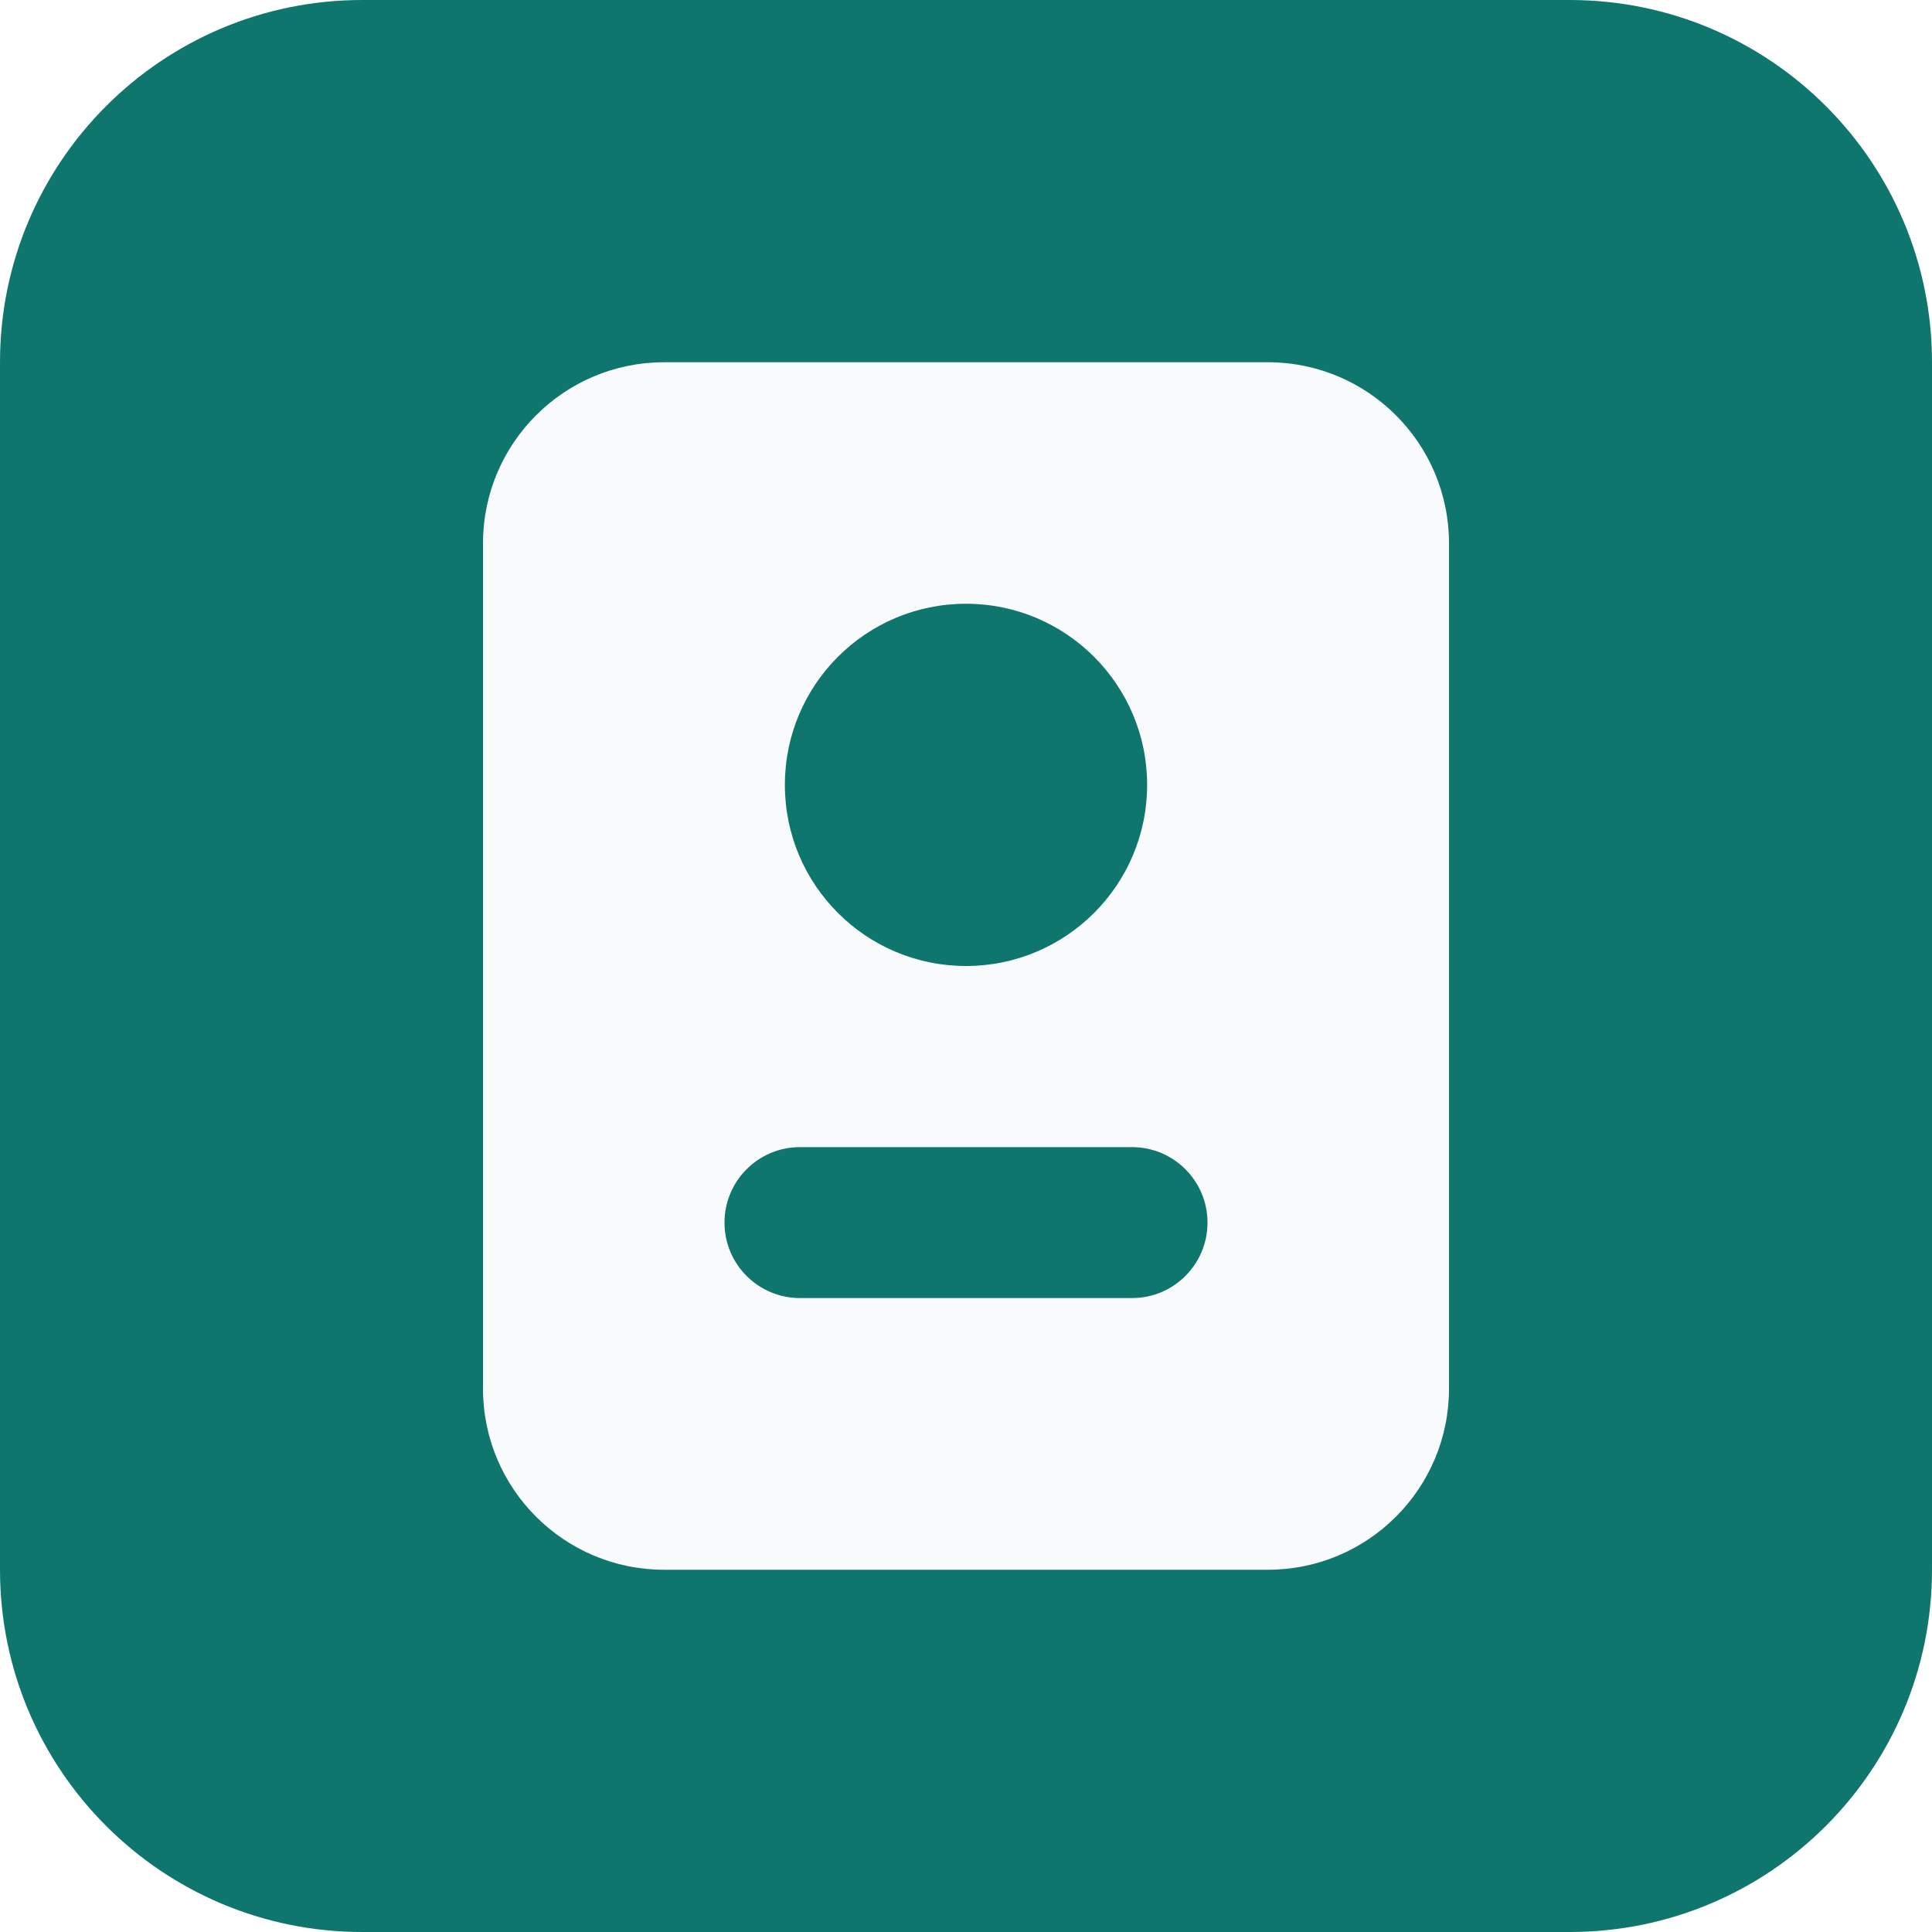
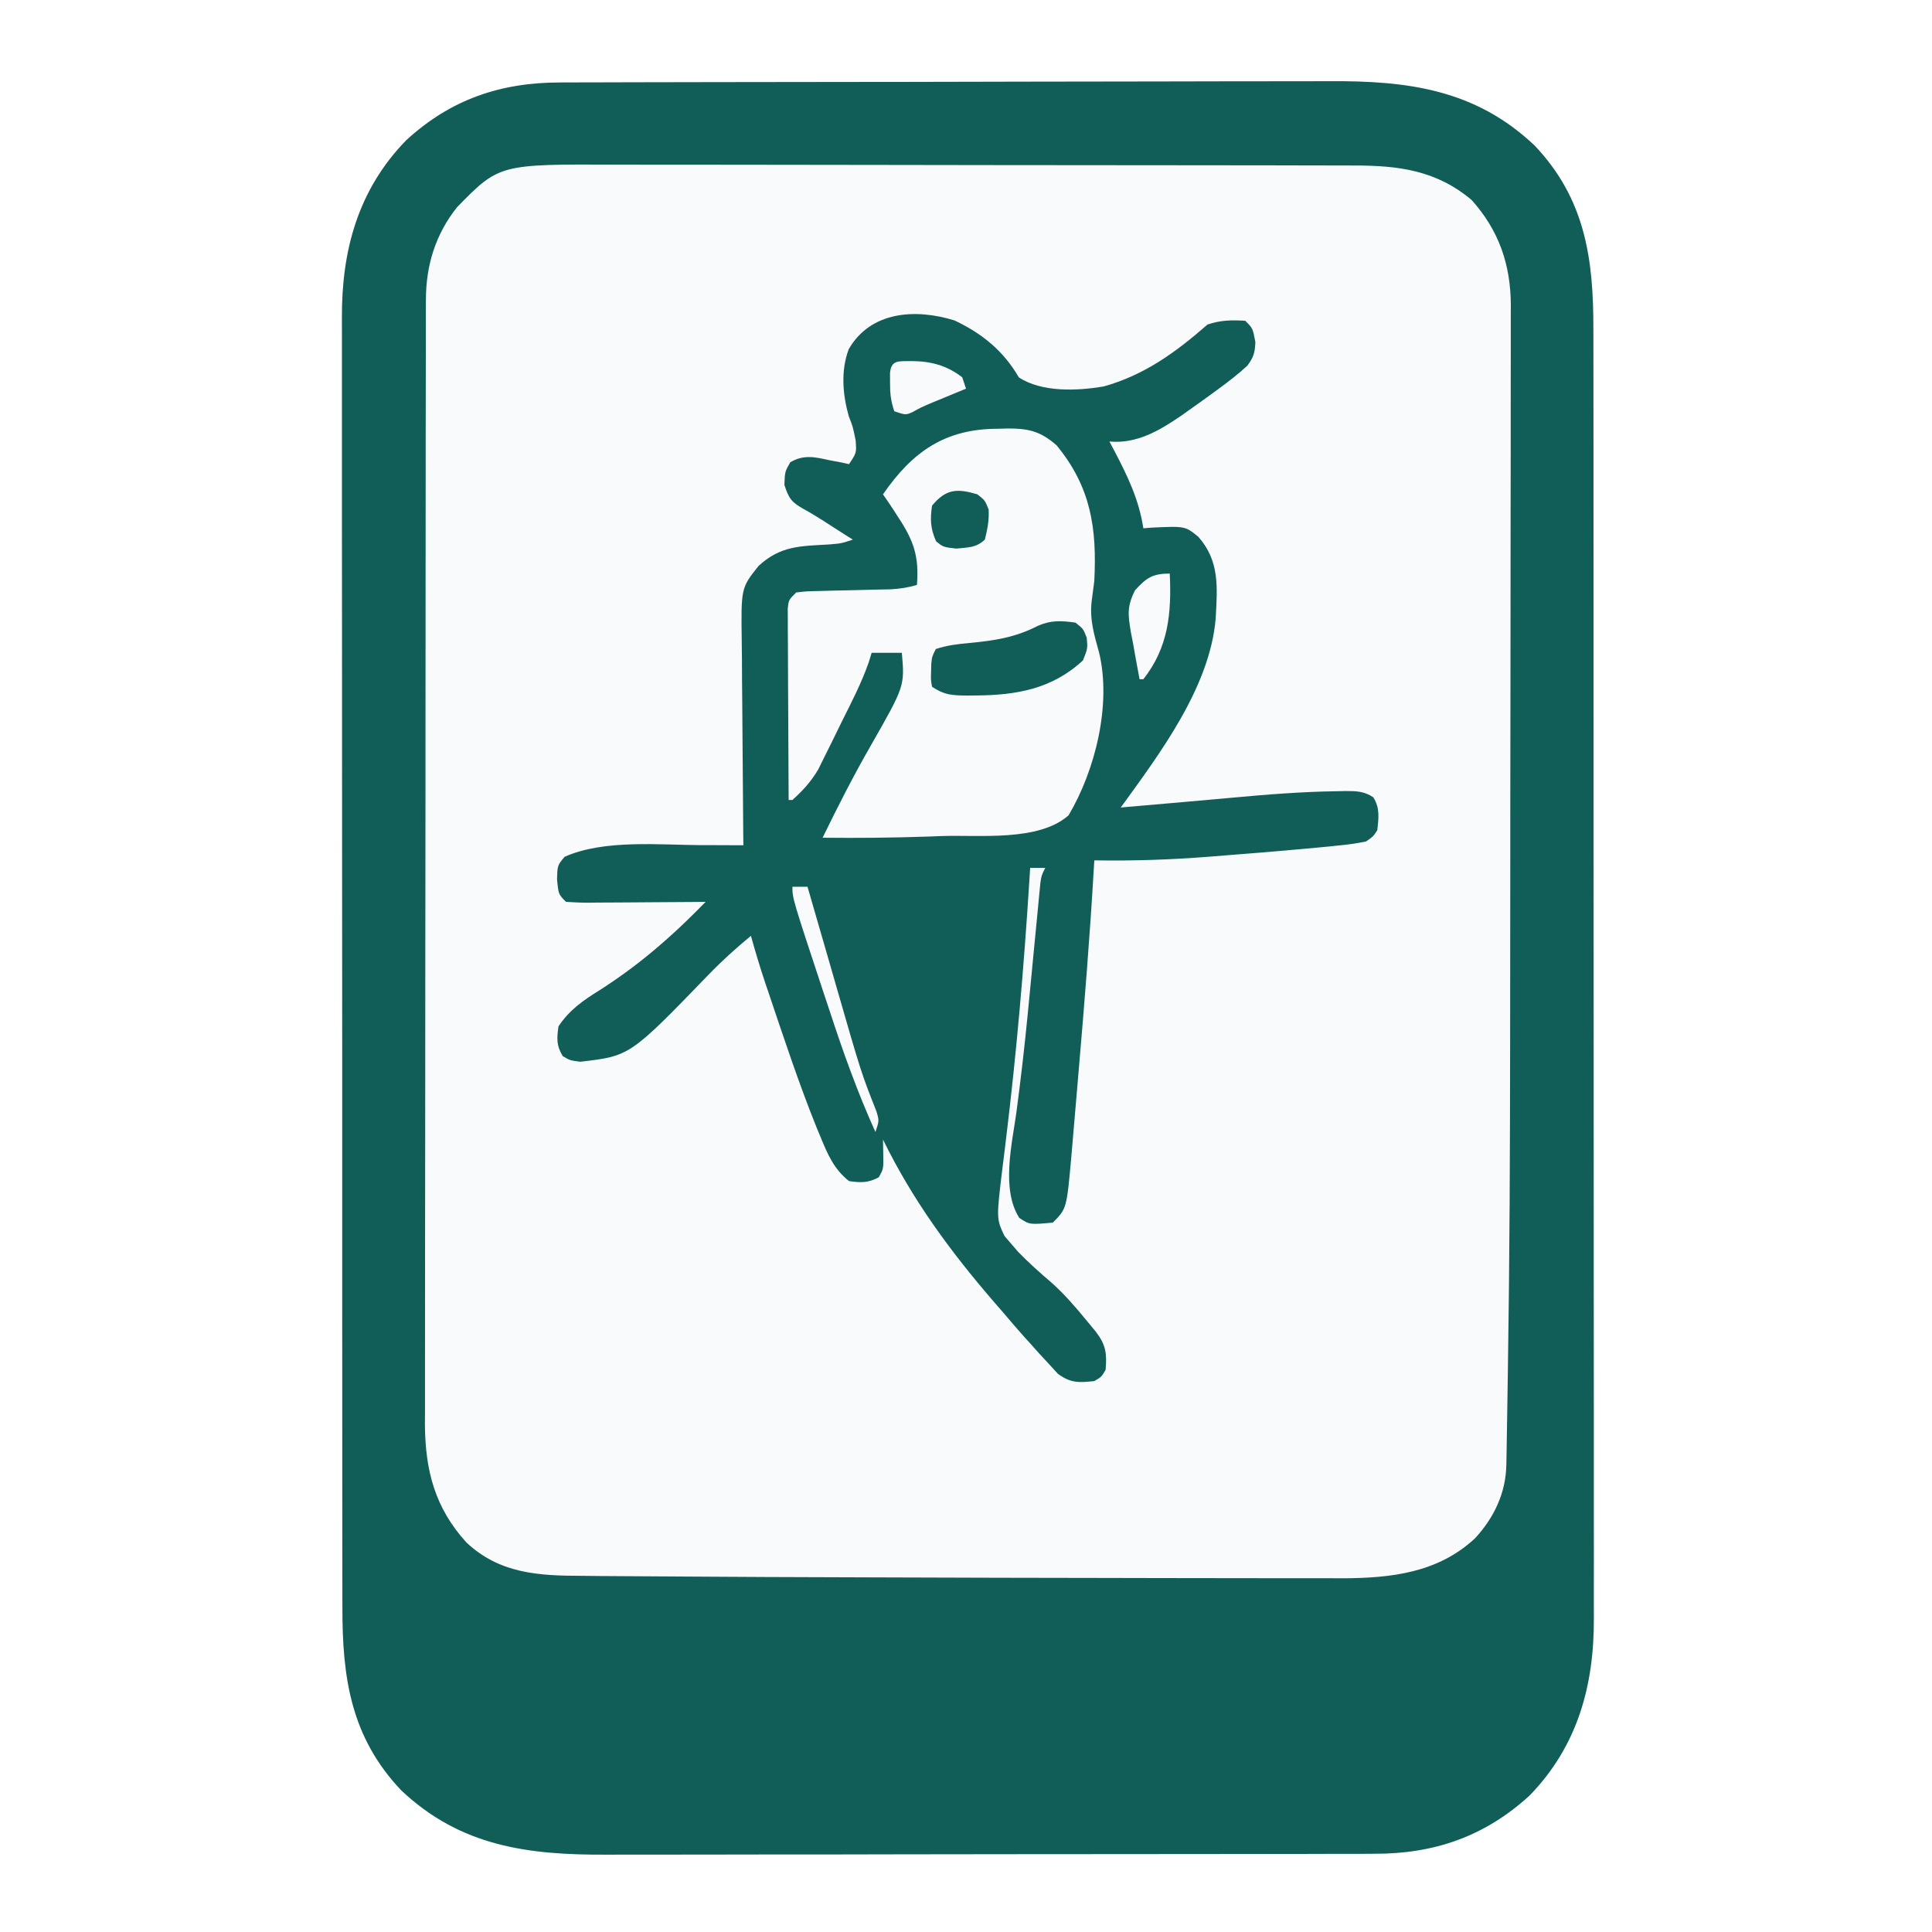
- <svg xmlns="http://www.w3.org/2000/svg" viewBox="0 0 32 32">
-   <rect width="32" height="32" rx="6" fill="#0f766e" />
-   <rect x="8" y="6" width="16" height="20" rx="3" fill="#f8fafc" />
-   <circle cx="16" cy="13" r="3" fill="#0f766e" />
-   <rect x="12" y="19" width="8" height="2.5" rx="1.25" fill="#0f766e" />
+ <svg xmlns="http://www.w3.org/2000/svg" viewBox="0 0 512 512">
+   <path d="M0 0 C0.95 -0 1.89 -0.01 2.86 -0.01 C6.03 -0.02 9.19 -0.03 12.36 -0.03 C14.63 -0.04 16.9 -0.04 19.17 -0.05 C26.62 -0.07 34.08 -0.08 41.53 -0.09 C44.1 -0.1 46.67 -0.1 49.25 -0.1 C59.94 -0.12 70.64 -0.13 81.34 -0.14 C84.12 -0.14 86.89 -0.15 89.66 -0.15 C90.35 -0.15 91.04 -0.15 91.75 -0.15 C102.9 -0.16 114.04 -0.18 125.19 -0.22 C136.66 -0.25 148.13 -0.27 159.59 -0.27 C166.02 -0.27 172.45 -0.28 178.88 -0.31 C184.94 -0.33 190.99 -0.33 197.05 -0.32 C199.26 -0.32 201.47 -0.33 203.69 -0.34 C224.49 -0.47 242.48 1.78 258.25 16.73 C271.62 30.85 273.85 46.65 273.8 65.44 C273.8 66.96 273.81 68.49 273.81 70.02 C273.82 74.19 273.82 78.36 273.82 82.53 C273.81 87.04 273.82 91.54 273.83 96.05 C273.84 104.87 273.85 113.69 273.84 122.52 C273.84 129.69 273.84 136.86 273.85 144.03 C273.85 145.05 273.85 146.07 273.85 147.13 C273.85 149.2 273.85 151.28 273.85 153.36 C273.86 172.81 273.86 192.27 273.86 211.72 C273.85 229.51 273.86 247.3 273.88 265.08 C273.9 283.36 273.91 301.64 273.9 319.92 C273.9 330.18 273.9 340.44 273.92 350.69 C273.93 359.42 273.93 368.15 273.92 376.88 C273.91 381.33 273.91 385.78 273.93 390.24 C273.94 394.32 273.93 398.4 273.92 402.48 C273.92 403.95 273.92 405.42 273.93 406.89 C274.02 424.81 269.64 440.84 256.92 453.96 C245.07 464.82 231.62 469.47 215.72 469.41 C214.77 469.42 213.82 469.42 212.85 469.43 C209.69 469.44 206.54 469.44 203.38 469.44 C201.11 469.44 198.84 469.45 196.57 469.46 C190.42 469.48 184.26 469.48 178.11 469.48 C174.25 469.48 170.4 469.49 166.55 469.49 C153.79 469.51 141.03 469.52 128.27 469.52 C127.93 469.52 127.93 469.52 126.19 469.52 C125.85 469.52 125.85 469.52 124.11 469.52 C112.98 469.52 101.85 469.54 90.73 469.56 C79.27 469.59 67.82 469.61 56.36 469.6 C49.95 469.6 43.53 469.61 37.11 469.63 C31.06 469.65 25.02 469.65 18.98 469.64 C16.77 469.63 14.56 469.64 12.36 469.65 C-8.43 469.76 -26.41 467.5 -42.17 452.57 C-55.54 438.44 -57.77 422.64 -57.72 403.86 C-57.72 402.33 -57.73 400.8 -57.73 399.28 C-57.74 395.11 -57.74 390.94 -57.74 386.77 C-57.73 382.26 -57.74 377.75 -57.75 373.24 C-57.76 364.42 -57.76 355.6 -57.76 346.78 C-57.76 339.61 -57.76 332.44 -57.77 325.26 C-57.77 324.24 -57.77 323.22 -57.77 322.17 C-57.77 320.09 -57.77 318.01 -57.77 315.94 C-57.78 296.48 -57.78 277.03 -57.77 257.57 C-57.77 239.78 -57.78 222 -57.8 204.21 C-57.82 185.93 -57.83 167.65 -57.82 149.37 C-57.82 139.11 -57.82 128.86 -57.84 118.6 C-57.85 109.87 -57.85 101.14 -57.84 92.41 C-57.83 87.96 -57.83 83.51 -57.84 79.06 C-57.85 74.98 -57.85 70.9 -57.84 66.82 C-57.84 65.35 -57.84 63.88 -57.85 62.41 C-57.94 44.5 -53.57 28.43 -40.83 15.33 C-29.05 4.49 -15.81 -0 0 0 Z " fill="#f8fafc" transform="translate(148.4594,21.85283)" />
+   <path d="M0 0 C0.95 -0 1.89 -0.01 2.86 -0.01 C6.03 -0.02 9.19 -0.03 12.36 -0.03 C14.63 -0.04 16.9 -0.04 19.17 -0.05 C26.62 -0.07 34.08 -0.08 41.53 -0.09 C44.1 -0.1 46.67 -0.1 49.25 -0.1 C59.94 -0.12 70.64 -0.13 81.34 -0.14 C84.12 -0.14 86.89 -0.15 89.66 -0.15 C90.35 -0.15 91.04 -0.15 91.75 -0.15 C102.9 -0.16 114.04 -0.18 125.19 -0.22 C136.66 -0.25 148.13 -0.27 159.59 -0.27 C166.02 -0.27 172.45 -0.28 178.88 -0.31 C184.94 -0.33 190.99 -0.33 197.05 -0.32 C199.26 -0.32 201.47 -0.33 203.69 -0.34 C224.49 -0.47 242.48 1.78 258.25 16.73 C271.62 30.85 273.85 46.65 273.8 65.44 C273.8 66.96 273.81 68.49 273.81 70.02 C273.82 74.19 273.82 78.36 273.82 82.53 C273.81 87.04 273.82 91.54 273.83 96.05 C273.84 104.87 273.85 113.69 273.84 122.52 C273.84 129.69 273.84 136.86 273.85 144.03 C273.85 145.05 273.85 146.07 273.85 147.13 C273.85 149.2 273.85 151.28 273.85 153.36 C273.86 172.81 273.86 192.27 273.86 211.72 C273.85 229.51 273.86 247.3 273.88 265.08 C273.9 283.36 273.91 301.64 273.9 319.92 C273.9 330.18 273.9 340.44 273.92 350.69 C273.93 359.42 273.93 368.15 273.92 376.88 C273.91 381.33 273.91 385.78 273.93 390.24 C273.94 394.32 273.93 398.4 273.92 402.48 C273.92 403.95 273.92 405.42 273.93 406.89 C274.02 424.81 269.64 440.84 256.92 453.96 C245.07 464.82 231.62 469.47 215.72 469.41 C214.77 469.42 213.82 469.42 212.85 469.43 C209.69 469.44 206.54 469.44 203.38 469.44 C201.11 469.44 198.84 469.45 196.57 469.46 C190.42 469.48 184.26 469.48 178.11 469.48 C174.25 469.48 170.4 469.49 166.55 469.49 C153.79 469.51 141.03 469.52 128.27 469.52 C127.93 469.52 127.93 469.52 126.19 469.52 C125.85 469.52 125.85 469.52 124.11 469.52 C112.98 469.52 101.85 469.54 90.73 469.56 C79.27 469.59 67.82 469.61 56.36 469.6 C49.95 469.6 43.53 469.61 37.11 469.63 C31.06 469.65 25.02 469.65 18.98 469.64 C16.77 469.63 14.56 469.64 12.36 469.65 C-8.43 469.76 -26.41 467.5 -42.17 452.57 C-55.54 438.44 -57.77 422.64 -57.72 403.86 C-57.72 402.33 -57.73 400.8 -57.73 399.28 C-57.74 395.11 -57.74 390.94 -57.74 386.77 C-57.73 382.26 -57.74 377.75 -57.75 373.24 C-57.76 364.42 -57.76 355.6 -57.76 346.78 C-57.76 339.61 -57.76 332.44 -57.77 325.26 C-57.77 324.24 -57.77 323.22 -57.77 322.17 C-57.77 320.09 -57.77 318.01 -57.77 315.94 C-57.78 296.48 -57.78 277.03 -57.77 257.57 C-57.77 239.78 -57.78 222 -57.8 204.21 C-57.82 185.93 -57.83 167.65 -57.82 149.37 C-57.82 139.11 -57.82 128.86 -57.84 118.6 C-57.85 109.87 -57.85 101.14 -57.84 92.41 C-57.83 87.96 -57.83 83.51 -57.84 79.06 C-57.85 74.98 -57.85 70.9 -57.84 66.82 C-57.84 65.35 -57.84 63.88 -57.85 62.41 C-57.94 44.5 -53.57 28.43 -40.83 15.33 C-29.05 4.49 -15.81 -0 0 0 Z M-27.31 33.03 C-33.05 40.22 -35.58 48.47 -35.59 57.62 C-35.59 58.71 -35.6 59.81 -35.6 60.93 C-35.6 62.13 -35.6 63.33 -35.6 64.56 C-35.6 65.83 -35.61 67.11 -35.61 68.42 C-35.62 71.96 -35.62 75.49 -35.62 79.03 C-35.62 82.84 -35.63 86.66 -35.64 90.47 C-35.65 98.81 -35.66 107.15 -35.66 115.5 C-35.66 120.71 -35.67 125.92 -35.67 131.13 C-35.68 145.56 -35.69 159.99 -35.7 174.42 C-35.7 175.34 -35.7 176.27 -35.7 177.22 C-35.7 178.14 -35.7 179.07 -35.7 180.02 C-35.7 181.9 -35.7 183.77 -35.7 185.65 C-35.7 186.58 -35.7 187.51 -35.7 188.47 C-35.7 203.54 -35.72 218.61 -35.75 233.67 C-35.77 249.15 -35.78 264.63 -35.78 280.11 C-35.78 288.8 -35.79 297.48 -35.81 306.17 C-35.82 313.57 -35.83 320.97 -35.82 328.37 C-35.82 332.14 -35.82 335.91 -35.83 339.68 C-35.85 343.78 -35.84 347.88 -35.83 351.98 C-35.83 353.16 -35.84 354.34 -35.85 355.56 C-35.78 367.8 -33.22 377.72 -24.87 386.9 C-16.05 395.22 -5.61 395.75 5.92 395.76 C7.5 395.77 9.08 395.79 10.66 395.81 C15.03 395.85 19.4 395.87 23.77 395.89 C27.5 395.9 31.24 395.93 34.97 395.96 C48.18 396.06 61.39 396.1 74.59 396.14 C78.74 396.15 82.9 396.16 87.05 396.18 C106.45 396.25 125.85 396.3 145.25 396.32 C149.94 396.33 154.64 396.34 159.33 396.35 C166.86 396.37 174.39 396.38 181.92 396.38 C185.41 396.38 188.9 396.38 192.39 396.39 C196.23 396.4 200.07 396.4 203.91 396.39 C204.46 396.39 204.46 396.39 207.27 396.41 C220.2 396.36 232.58 394.98 242.42 385.83 C247.49 380.37 250.61 373.77 250.74 366.29 C250.76 365.29 250.78 364.28 250.8 363.25 C250.82 362.15 250.83 361.05 250.85 359.92 C250.86 359.34 250.86 359.34 250.91 356.42 C250.98 352.56 251.03 348.71 251.09 344.86 C251.11 343.51 251.13 342.16 251.15 340.81 C251.61 311.5 251.72 282.2 251.74 252.89 C251.74 248.69 251.75 244.48 251.75 240.28 C251.76 228.53 251.77 216.78 251.78 205.04 C251.78 204.3 251.78 203.56 251.78 202.8 C251.78 202.07 251.78 201.33 251.78 200.57 C251.78 199.07 251.78 197.58 251.78 196.09 C251.78 195.35 251.78 194.6 251.78 193.84 C251.79 181.69 251.8 169.55 251.83 157.4 C251.85 144.8 251.86 132.2 251.86 119.6 C251.86 112.57 251.87 105.55 251.89 98.52 C251.91 91.96 251.91 85.4 251.9 78.85 C251.9 76.45 251.9 74.05 251.91 71.65 C251.92 68.37 251.92 65.09 251.91 61.82 C251.92 60.87 251.92 59.93 251.93 58.96 C251.85 48.17 248.78 39.24 241.54 31.15 C232.19 23.28 222.16 21.99 210.31 22.01 C209.41 22 208.5 22 207.56 22 C204.53 21.99 201.5 21.99 198.47 21.99 C196.29 21.98 194.11 21.98 191.93 21.97 C186.02 21.96 180.11 21.95 174.2 21.95 C170.5 21.94 166.8 21.94 163.11 21.94 C151.53 21.92 139.96 21.91 128.39 21.91 C127.07 21.91 125.75 21.91 124.4 21.91 C123.74 21.91 123.08 21.91 122.4 21.91 C111.05 21.9 99.7 21.88 88.36 21.86 C78.03 21.84 67.7 21.83 57.38 21.82 C51.22 21.82 45.06 21.82 38.89 21.8 C33.1 21.78 27.3 21.78 21.5 21.79 C19.38 21.79 17.25 21.79 15.13 21.78 C-16.15 21.64 -16.15 21.64 -27.31 33.03 Z " fill="#115e59" transform="translate(148.4594,21.85283)" />
+   <path d="M0 0 C7.38 3.51 12.94 8.04 17.05 15.09 C23.16 19.11 32.53 18.68 39.54 17.5 C50.39 14.46 58.68 8.41 67.05 1.09 C70.57 -0.09 73.35 -0.12 77.05 0.09 C79.05 2.09 79.05 2.09 79.73 5.71 C79.63 8.48 79.28 9.78 77.6 12 C75.19 14.23 72.69 16.15 70.05 18.09 C69.74 18.31 69.74 18.31 68.18 19.46 C66.13 20.96 64.06 22.43 61.98 23.9 C61.65 24.13 61.65 24.13 59.98 25.32 C54.26 29.23 48.23 32.76 41.05 32.09 C41.29 32.54 41.29 32.54 42.51 34.83 C46 41.53 48.88 47.54 50.05 55.09 C50.77 55.03 51.5 54.97 52.24 54.91 C61.13 54.5 61.13 54.5 64.61 57.34 C70.32 63.78 69.65 70.76 69.22 78.95 C67.71 97.14 54.44 114.76 44.05 129.09 C44.33 129.06 44.33 129.06 45.78 128.93 C50.65 128.51 55.53 128.08 60.4 127.66 C64.7 127.29 68.99 126.91 73.29 126.51 C82.64 125.65 91.97 124.89 101.36 124.77 C101.73 124.76 101.73 124.76 103.6 124.72 C106.51 124.72 108.55 124.75 111 126.39 C112.78 129.28 112.4 131.81 112.05 135.09 C110.99 136.74 110.99 136.74 109.05 138.09 C106.51 138.6 104.15 138.94 101.58 139.17 C100.83 139.25 100.08 139.33 99.31 139.41 C96.89 139.65 94.47 139.87 92.05 140.09 C91.65 140.12 91.65 140.12 89.65 140.3 C84.76 140.75 79.87 141.14 74.98 141.52 C72.48 141.71 69.98 141.91 67.49 142.12 C57.31 142.92 47.25 143.26 37.05 143.09 C37.01 143.7 36.98 144.31 36.94 144.94 C35.89 163.03 34.43 181.08 32.88 199.13 C32.66 201.72 32.44 204.31 32.22 206.9 C31.91 210.6 31.59 214.29 31.27 217.99 C31.17 219.1 31.08 220.22 30.98 221.37 C29.73 235.41 29.73 235.41 26.05 239.09 C19.89 239.65 19.89 239.65 17.17 237.84 C12.34 230.31 15.22 218.34 16.38 210.05 C17.54 201.33 18.55 192.62 19.4 183.88 C19.5 182.79 19.61 181.7 19.72 180.59 C20.15 176.15 20.58 171.72 21 167.28 C21.32 163.98 21.64 160.68 21.96 157.38 C22.01 156.87 22.01 156.87 22.25 154.32 C22.34 153.4 22.43 152.47 22.52 151.52 C22.6 150.71 22.68 149.9 22.76 149.06 C23.05 147.09 23.05 147.09 24.05 145.09 C22.73 145.09 21.41 145.09 20.05 145.09 C19.98 146.13 19.92 147.17 19.85 148.24 C18.41 171.17 16.46 193.97 13.67 216.78 C13.57 217.67 13.46 218.56 13.35 219.48 C13.15 221.13 12.94 222.78 12.73 224.43 C11.08 238.05 11.08 238.05 13.26 242.65 C13.83 243.31 14.4 243.97 14.98 244.65 C15.62 245.39 16.26 246.13 16.92 246.9 C19.75 249.81 22.75 252.47 25.84 255.11 C29.24 258.16 32.15 261.57 35.05 265.09 C35.83 266.03 36.61 266.98 37.42 267.96 C40.11 271.47 40.41 273.67 40.05 278.09 C38.98 279.96 38.98 279.96 37.05 281.09 C32.93 281.52 30.82 281.65 27.42 279.18 C26.64 278.32 25.85 277.47 25.05 276.59 C24.62 276.13 24.62 276.13 22.45 273.79 C22.05 273.35 22.05 273.35 20.05 271.09 C19.75 270.76 19.75 270.76 18.24 269.1 C16.47 267.12 14.76 265.11 13.05 263.09 C12.24 262.15 11.43 261.22 10.59 260.26 C-1.09 246.75 -11.07 233.17 -18.95 217.09 C-18.93 218.36 -18.91 219.64 -18.88 220.96 C-18.81 224.84 -18.81 224.84 -20.08 227.09 C-22.9 228.59 -24.81 228.54 -27.95 228.09 C-31.89 224.98 -33.6 221.06 -35.45 216.52 C-35.78 215.73 -36.11 214.94 -36.45 214.13 C-41.27 202.2 -45.3 189.95 -49.41 177.76 C-49.64 177.09 -49.87 176.42 -50.1 175.73 C-51.51 171.54 -52.77 167.34 -53.95 163.09 C-57.87 166.32 -61.61 169.7 -65.14 173.35 C-86.01 194.94 -86.01 194.94 -99.2 196.46 C-101.95 196.09 -101.95 196.09 -103.83 194.96 C-105.52 192.15 -105.4 190.31 -104.95 187.09 C-102.06 182.73 -98.45 180.23 -94.08 177.52 C-88.53 173.96 -83.38 170.15 -78.39 165.84 C-77.83 165.35 -77.27 164.87 -76.7 164.37 C-73.96 161.97 -71.33 159.49 -68.76 156.91 C-68.3 156.44 -68.3 156.44 -65.95 154.09 C-66.51 154.09 -66.51 154.09 -69.32 154.12 C-73.43 154.15 -77.54 154.18 -81.65 154.2 C-83.43 154.21 -85.21 154.22 -86.99 154.24 C-89.55 154.26 -92.11 154.27 -94.66 154.28 C-95.46 154.29 -96.26 154.3 -97.09 154.31 C-99.04 154.31 -101 154.21 -102.95 154.09 C-104.95 152.09 -104.95 152.09 -105.33 148.15 C-105.22 144.4 -105.22 144.4 -103.33 142.15 C-92.9 137.48 -78.11 139.02 -66.89 139.06 C-65.83 139.06 -64.77 139.06 -63.69 139.06 C-61.11 139.07 -58.53 139.08 -55.95 139.09 C-55.96 138.26 -55.97 137.44 -55.98 136.59 C-56.06 128.81 -56.12 121.02 -56.16 113.24 C-56.18 109.24 -56.21 105.24 -56.25 101.24 C-56.3 97.38 -56.32 93.51 -56.33 89.65 C-56.34 88.18 -56.35 86.7 -56.38 85.23 C-56.58 70.91 -56.58 70.91 -51.95 65.09 C-46.13 59.69 -40.86 59.81 -33.2 59.37 C-29.95 59.09 -29.95 59.09 -26.95 58.09 C-27.32 57.86 -27.32 57.86 -29.15 56.7 C-31.14 55.43 -33.13 54.16 -35.11 52.88 C-36.71 51.87 -38.32 50.88 -39.98 49.98 C-43.21 48.17 -43.92 47.18 -45.08 43.59 C-44.95 40.09 -44.95 40.09 -43.52 37.59 C-39.87 35.45 -36.89 36.23 -32.95 37.09 C-31.96 37.27 -30.97 37.46 -29.95 37.65 C-29.29 37.79 -28.63 37.94 -27.95 38.09 C-25.95 35.09 -25.95 35.09 -26.2 31.77 C-26.95 28.09 -26.95 28.09 -28.02 25.4 C-29.65 19.61 -30.17 13.36 -28.04 7.64 C-22.26 -2.42 -10.42 -3.22 0 0 Z " fill="#115e59" transform="translate(252.9531,84.91406)" />
+   <path d="M0 0 C0.83 -0.02 1.67 -0.05 2.53 -0.07 C8.04 -0.1 11.26 0.62 15.56 4.38 C24.69 15.47 26.28 26.38 25.56 40.38 C25.35 42.11 25.12 43.84 24.88 45.56 C24.27 50.54 25.53 54.6 26.85 59.38 C30.13 73.11 25.84 90.47 18.75 102.44 C10.78 109.5 -5.06 107.57 -15.06 107.94 C-16.18 107.98 -17.3 108.02 -18.46 108.07 C-27.79 108.4 -37.1 108.48 -46.44 108.38 C-42.41 100.12 -38.27 91.97 -33.69 84 C-24.67 68.19 -24.67 68.19 -25.44 59.38 C-28.08 59.38 -30.72 59.38 -33.44 59.38 C-33.7 60.23 -33.97 61.09 -34.24 61.97 C-36.13 67.36 -38.75 72.41 -41.3 77.52 C-42.25 79.43 -43.18 81.35 -44.12 83.28 C-44.73 84.51 -45.34 85.74 -45.96 86.97 C-46.5 88.08 -47.05 89.19 -47.62 90.33 C-49.55 93.56 -51.65 95.87 -54.44 98.38 C-54.77 98.38 -55.1 98.38 -55.44 98.38 C-55.49 90.86 -55.52 83.35 -55.55 75.84 C-55.56 73.28 -55.57 70.73 -55.59 68.17 C-55.61 64.5 -55.62 60.83 -55.63 57.16 C-55.64 56.02 -55.65 54.87 -55.66 53.68 C-55.66 52.62 -55.66 51.56 -55.66 50.47 C-55.67 49.53 -55.67 48.59 -55.68 47.63 C-55.44 45.38 -55.44 45.38 -53.44 43.38 C-50.7 43.07 -50.7 43.07 -47.26 43 C-46.02 42.96 -44.78 42.93 -43.5 42.89 C-42.85 42.88 -42.85 42.88 -39.56 42.81 C-37 42.75 -34.44 42.69 -31.88 42.62 C-31.31 42.61 -31.31 42.61 -28.43 42.55 C-25.93 42.4 -23.82 42.1 -21.44 41.38 C-20.84 33.8 -22.29 29.66 -26.44 23.38 C-26.84 22.75 -27.24 22.12 -27.66 21.48 C-28.56 20.1 -29.5 18.73 -30.44 17.38 C-22.56 5.98 -13.93 0.02 0 0 Z " fill="#f8fafc" transform="translate(264.4375,113.625)" />
+   <path d="M0 0 C2.06 1.62 2.06 1.62 3 4 C3.25 6.88 3.25 6.88 2 10 C-6.16 17.61 -15.71 19.24 -26.44 19.31 C-27.23 19.32 -28.03 19.32 -28.84 19.33 C-32.73 19.28 -34.7 19.2 -38 17 C-38.33 15.12 -38.33 15.12 -38.25 13 C-38.24 12.65 -38.24 12.65 -38.2 10.88 C-38 9 -38 9 -37 7 C-34.01 6 -31.27 5.7 -28.15 5.4 C-21.46 4.77 -15.96 3.95 -9.93 0.84 C-6.43 -0.68 -3.75 -0.52 0 0 Z " fill="#115e59" transform="translate(285,165)" />
+   <path d="M0 0 C0.49 10.46 -0.34 19.57 -7 28 C-7.33 28 -7.66 28 -8 28 C-8.62 24.8 -9.19 21.59 -9.75 18.38 C-9.93 17.47 -10.1 16.57 -10.29 15.64 C-11.07 10.98 -11.39 8.77 -9.21 4.44 C-6.18 1.1 -4.5 0 0 0 Z " fill="#f8fafc" transform="translate(310,152)" />
+   <path d="M0 0 C2 1.56 2 1.56 3 4 C3.14 6.98 2.72 9.02 2 12 C-0.39 14.21 -2.3 14.03 -5.56 14.38 C-9 14 -9 14 -10.94 12.44 C-12.43 9.02 -12.53 6.69 -12 3 C-8.33 -1.44 -5.39 -1.6 0 0 Z " fill="#115e59" transform="translate(259,131)" />
+   <path d="M0 0 C5.11 0.04 9.36 1.13 13.44 4.31 C13.77 5.3 14.1 6.29 14.44 7.31 C14.03 7.48 14.03 7.48 11.95 8.34 C10.88 8.78 9.8 9.23 8.69 9.69 C7.62 10.13 6.55 10.57 5.45 11.02 C2.44 12.31 2.44 12.31 0.23 13.54 C-1.56 14.31 -1.56 14.31 -4.56 13.31 C-5.51 10.47 -5.7 8.64 -5.69 5.69 C-5.69 4.89 -5.69 4.09 -5.7 3.27 C-5.44 -0.47 -3.28 0.1 0 0 Z " fill="#f8fafc" transform="translate(241.5625,95.6875)" />
+   <path d="M0 0 C1.32 0 2.64 0 4 0 C4.16 0.57 4.33 1.14 4.5 1.73 C6.23 7.73 7.97 13.74 9.71 19.74 C10.35 21.97 11 24.2 11.64 26.44 C18.21 49.25 18.21 49.25 22.26 59.52 C23 62 23 62 22 65 C17.26 54.51 13.45 43.87 9.88 32.94 C9.36 31.38 8.84 29.82 8.32 28.26 C0 3.09 0 3.09 0 0 Z " fill="#f8fafc" transform="translate(210,235)" />
</svg>
